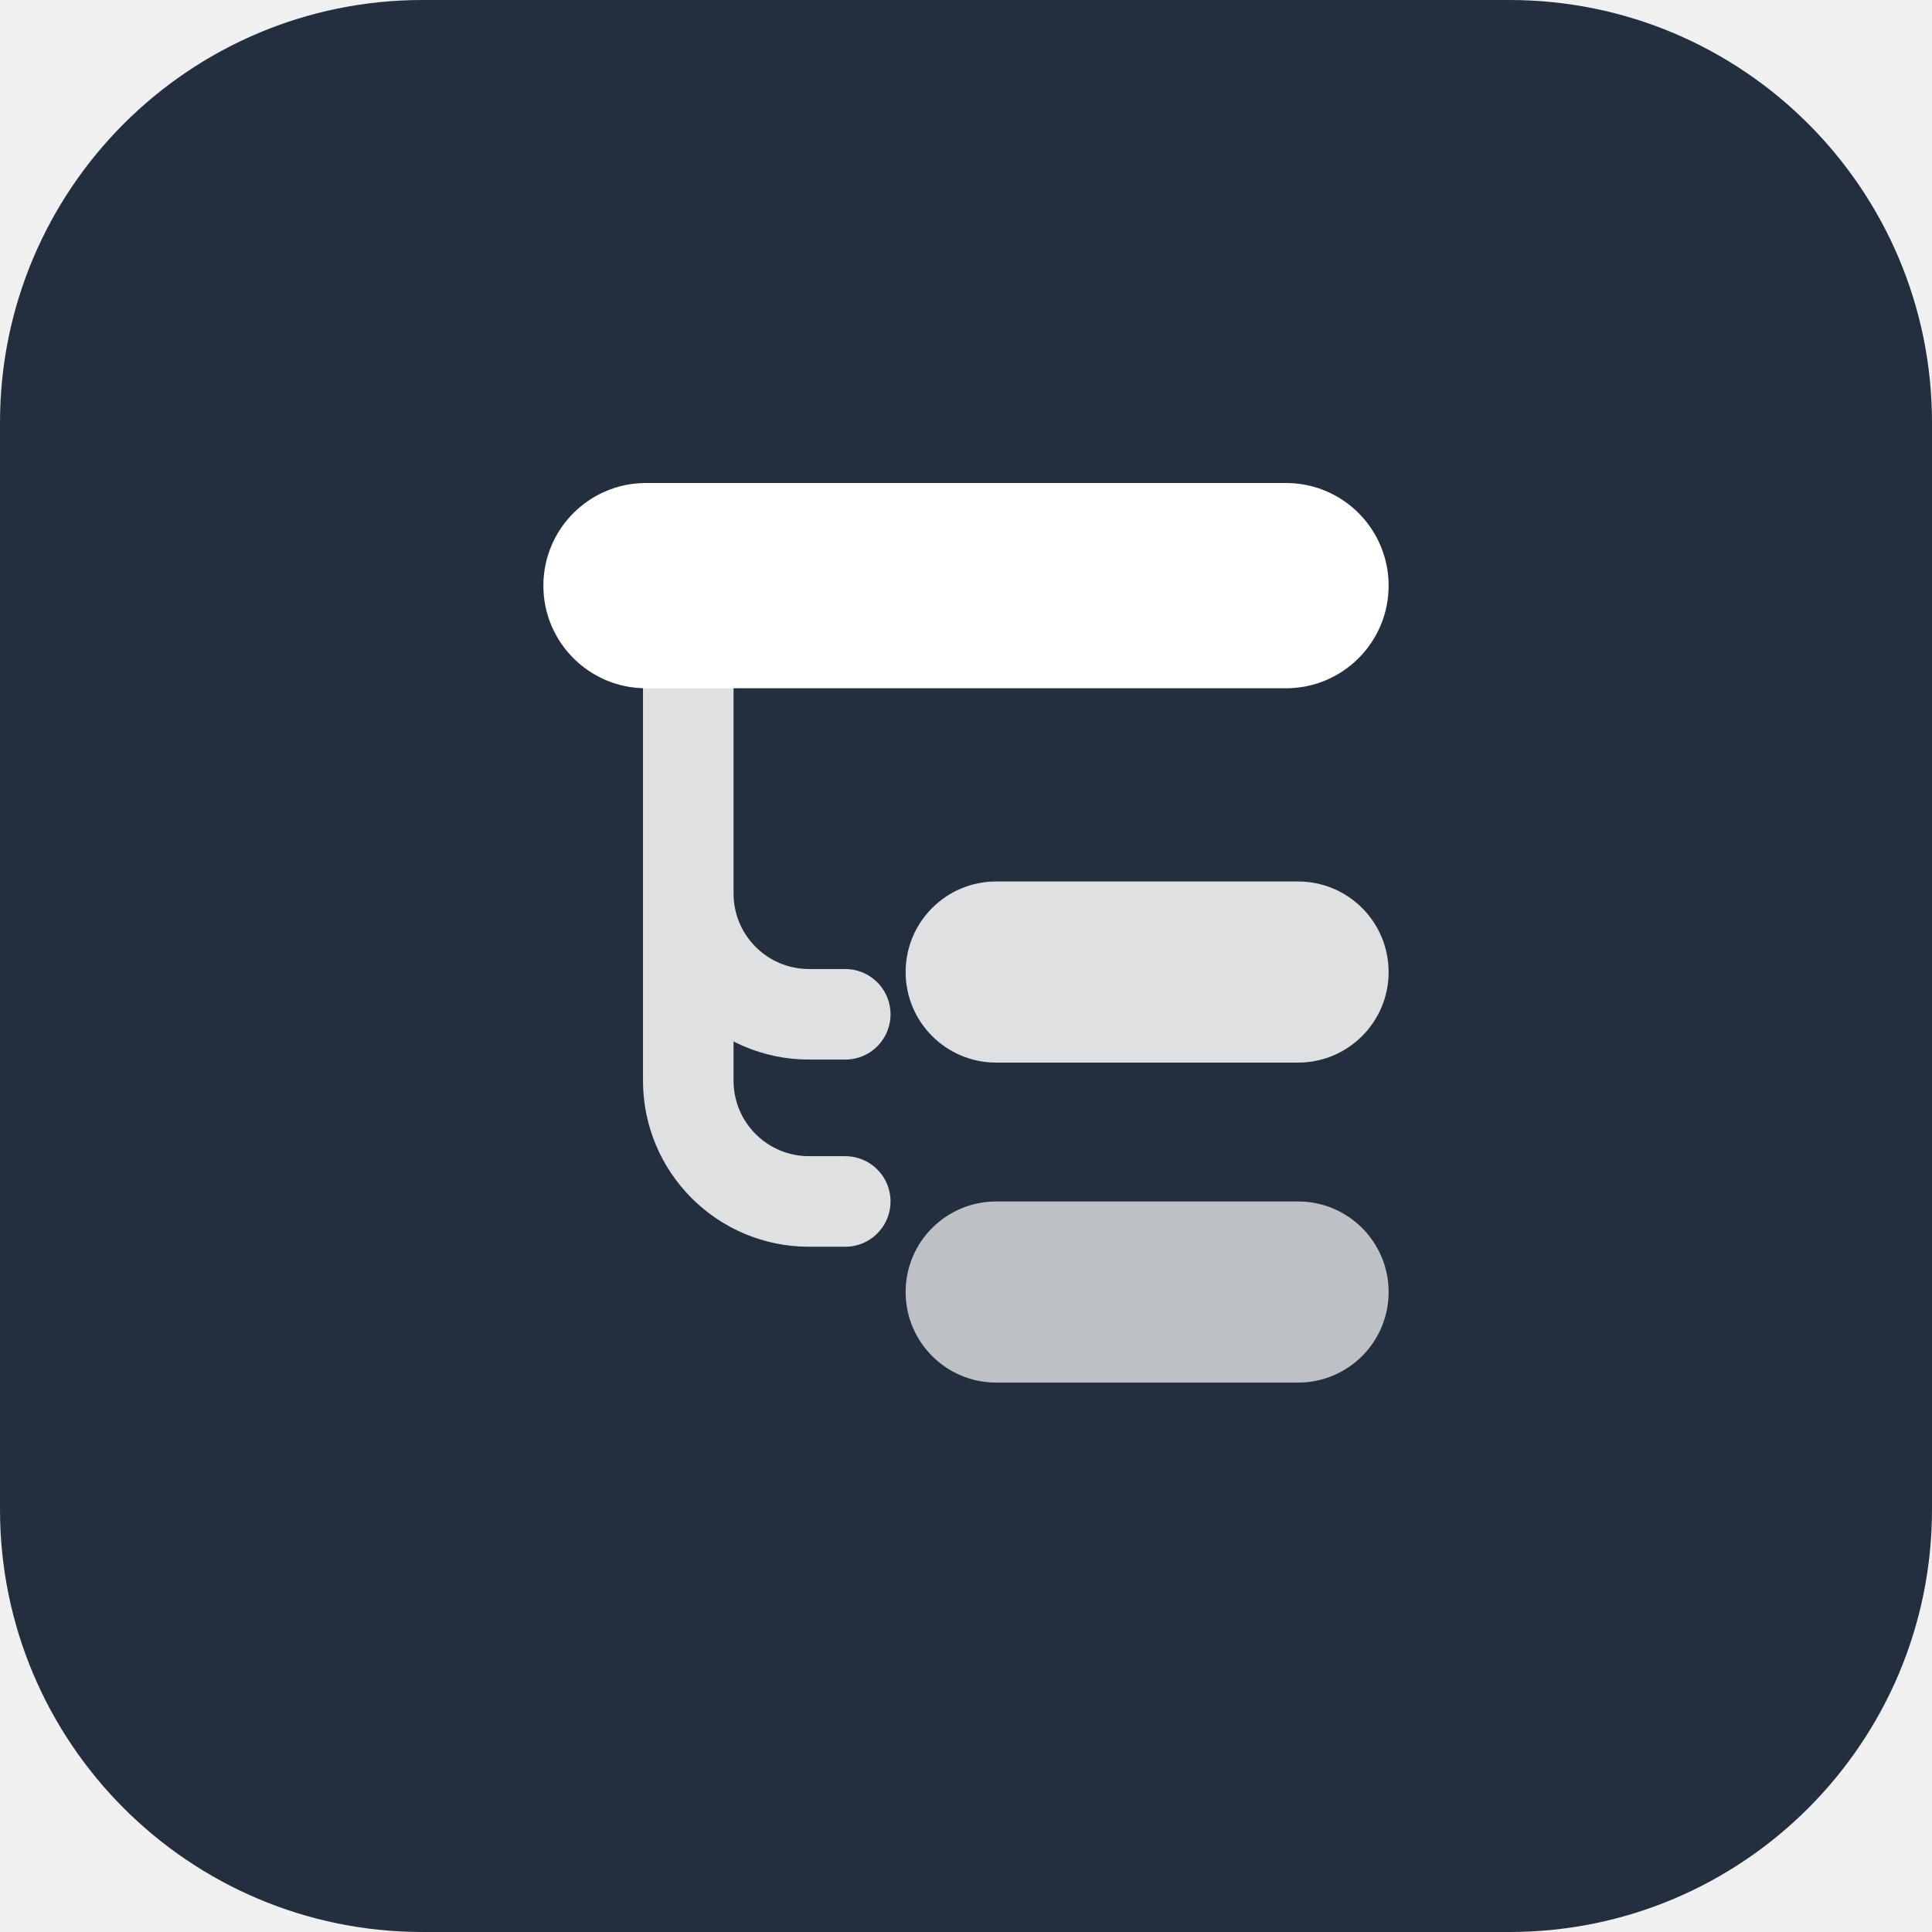
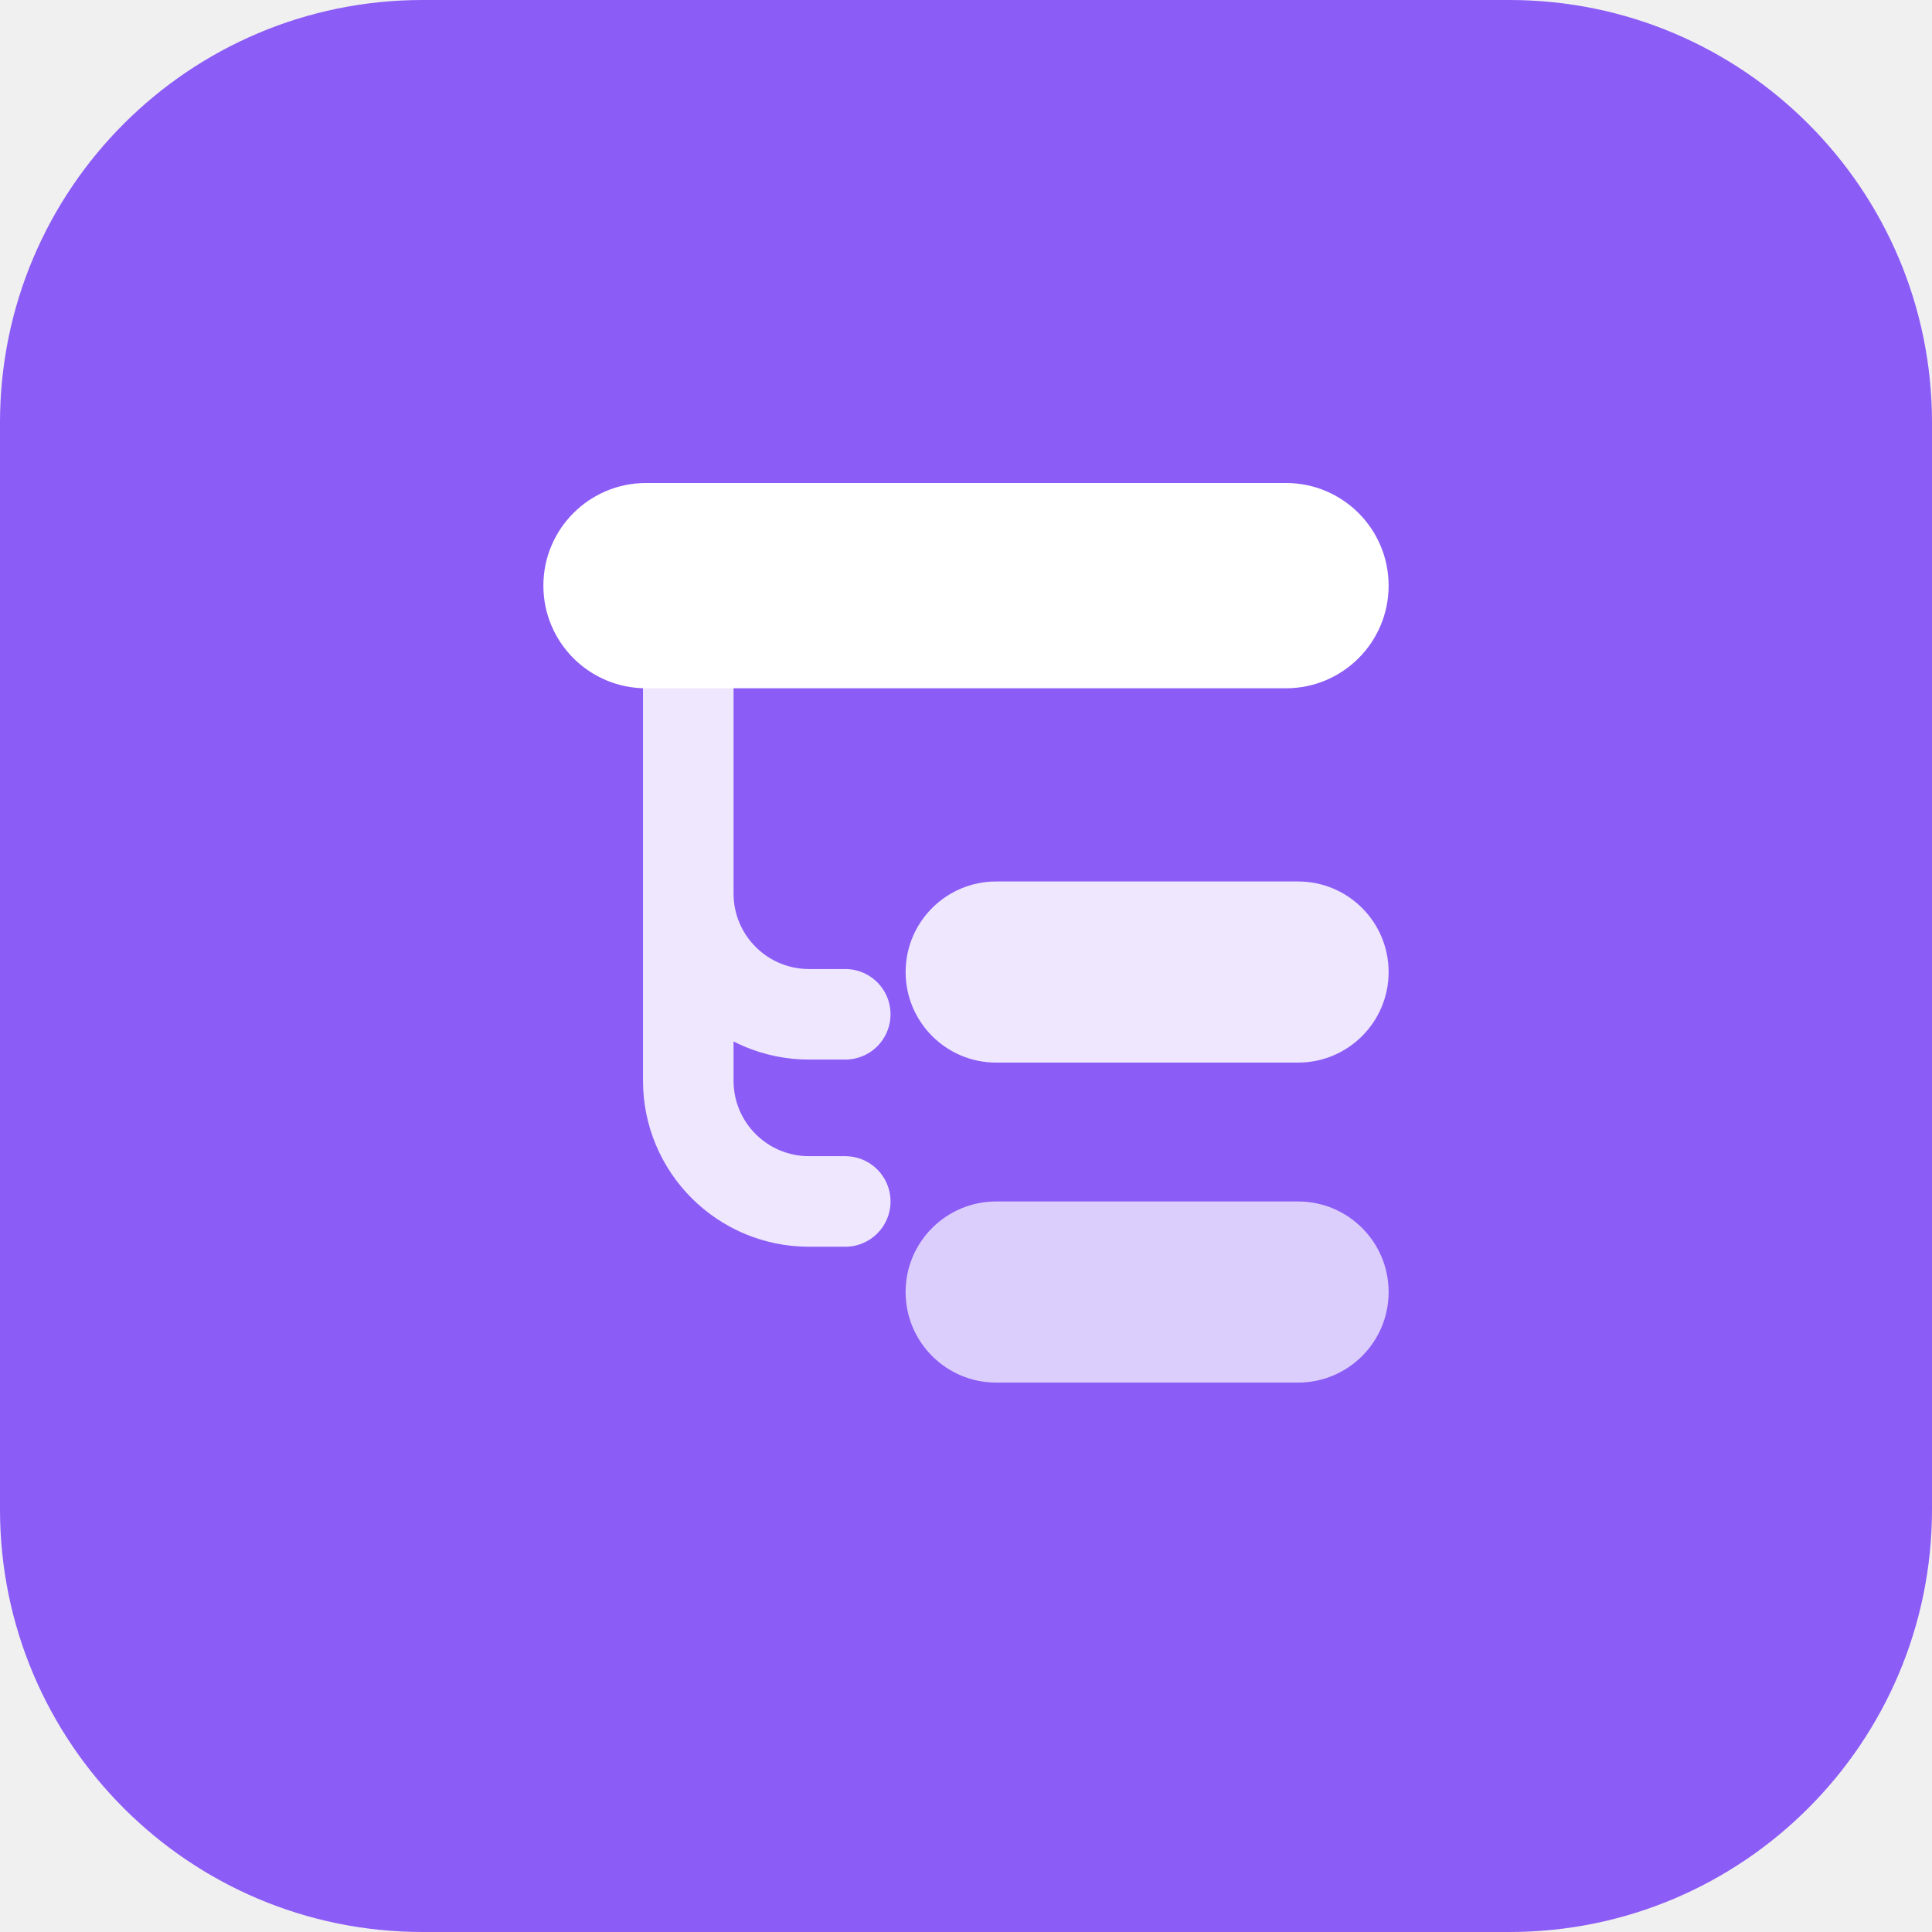
<svg xmlns="http://www.w3.org/2000/svg" width="32" height="32" viewBox="0 0 32 32" fill="none">
-   <rect width="32" height="32" rx="7" fill="#232F3E" />
-   <g transform="translate(4 4)">
+   <rect x="0" y="0" width="32" height="32" rx="7" fill="#8b5cf6" />
+   <g transform="translate(4 4) scale(1)">
    <rect x="5" y="4" width="14" height="3.4" rx="1.7" fill="#ffffff" />
    <path d="M7.4 7.4v6.5a2 2 0 0 0 2 2H10M7.4 10.8a2 2 0 0 0 2 2H10" stroke="#ffffff" stroke-width="1.5" stroke-linecap="round" opacity="0.85" />
    <rect x="11" y="10.6" width="8" height="3" rx="1.5" fill="#ffffff" opacity="0.85" />
    <rect x="11" y="15.9" width="8" height="3" rx="1.5" fill="#ffffff" opacity="0.7" />
  </g>
</svg>
